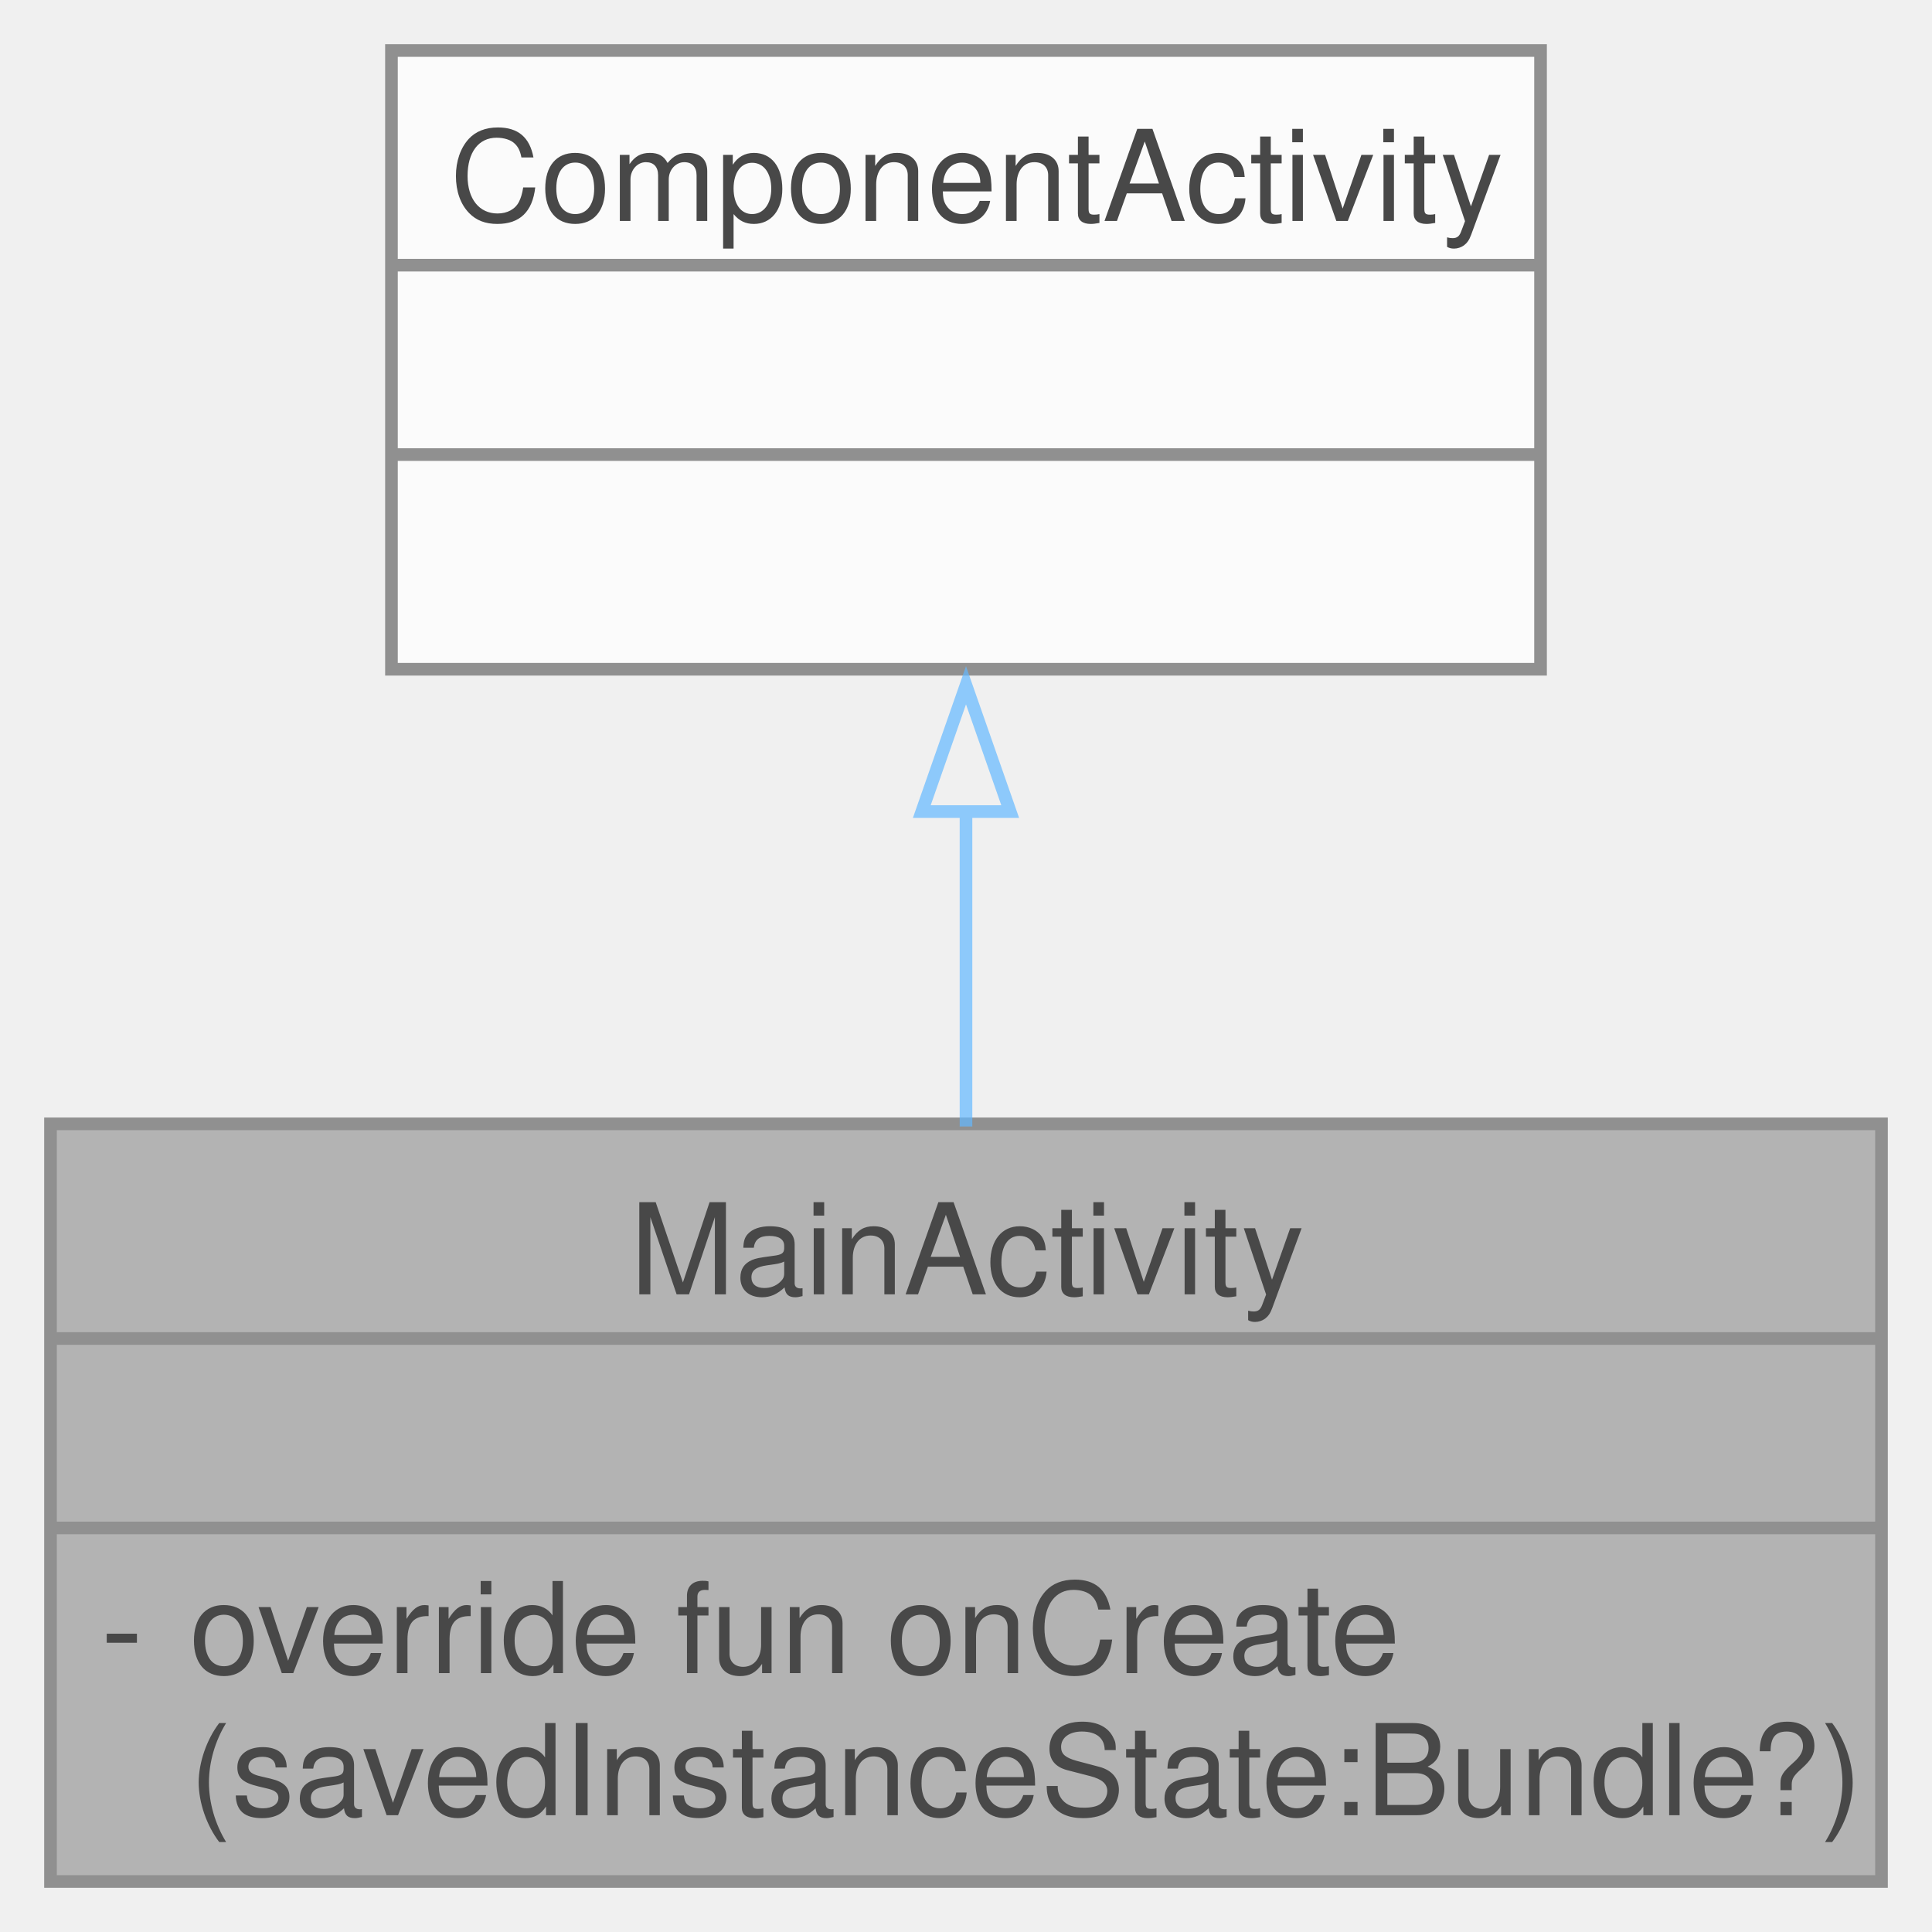
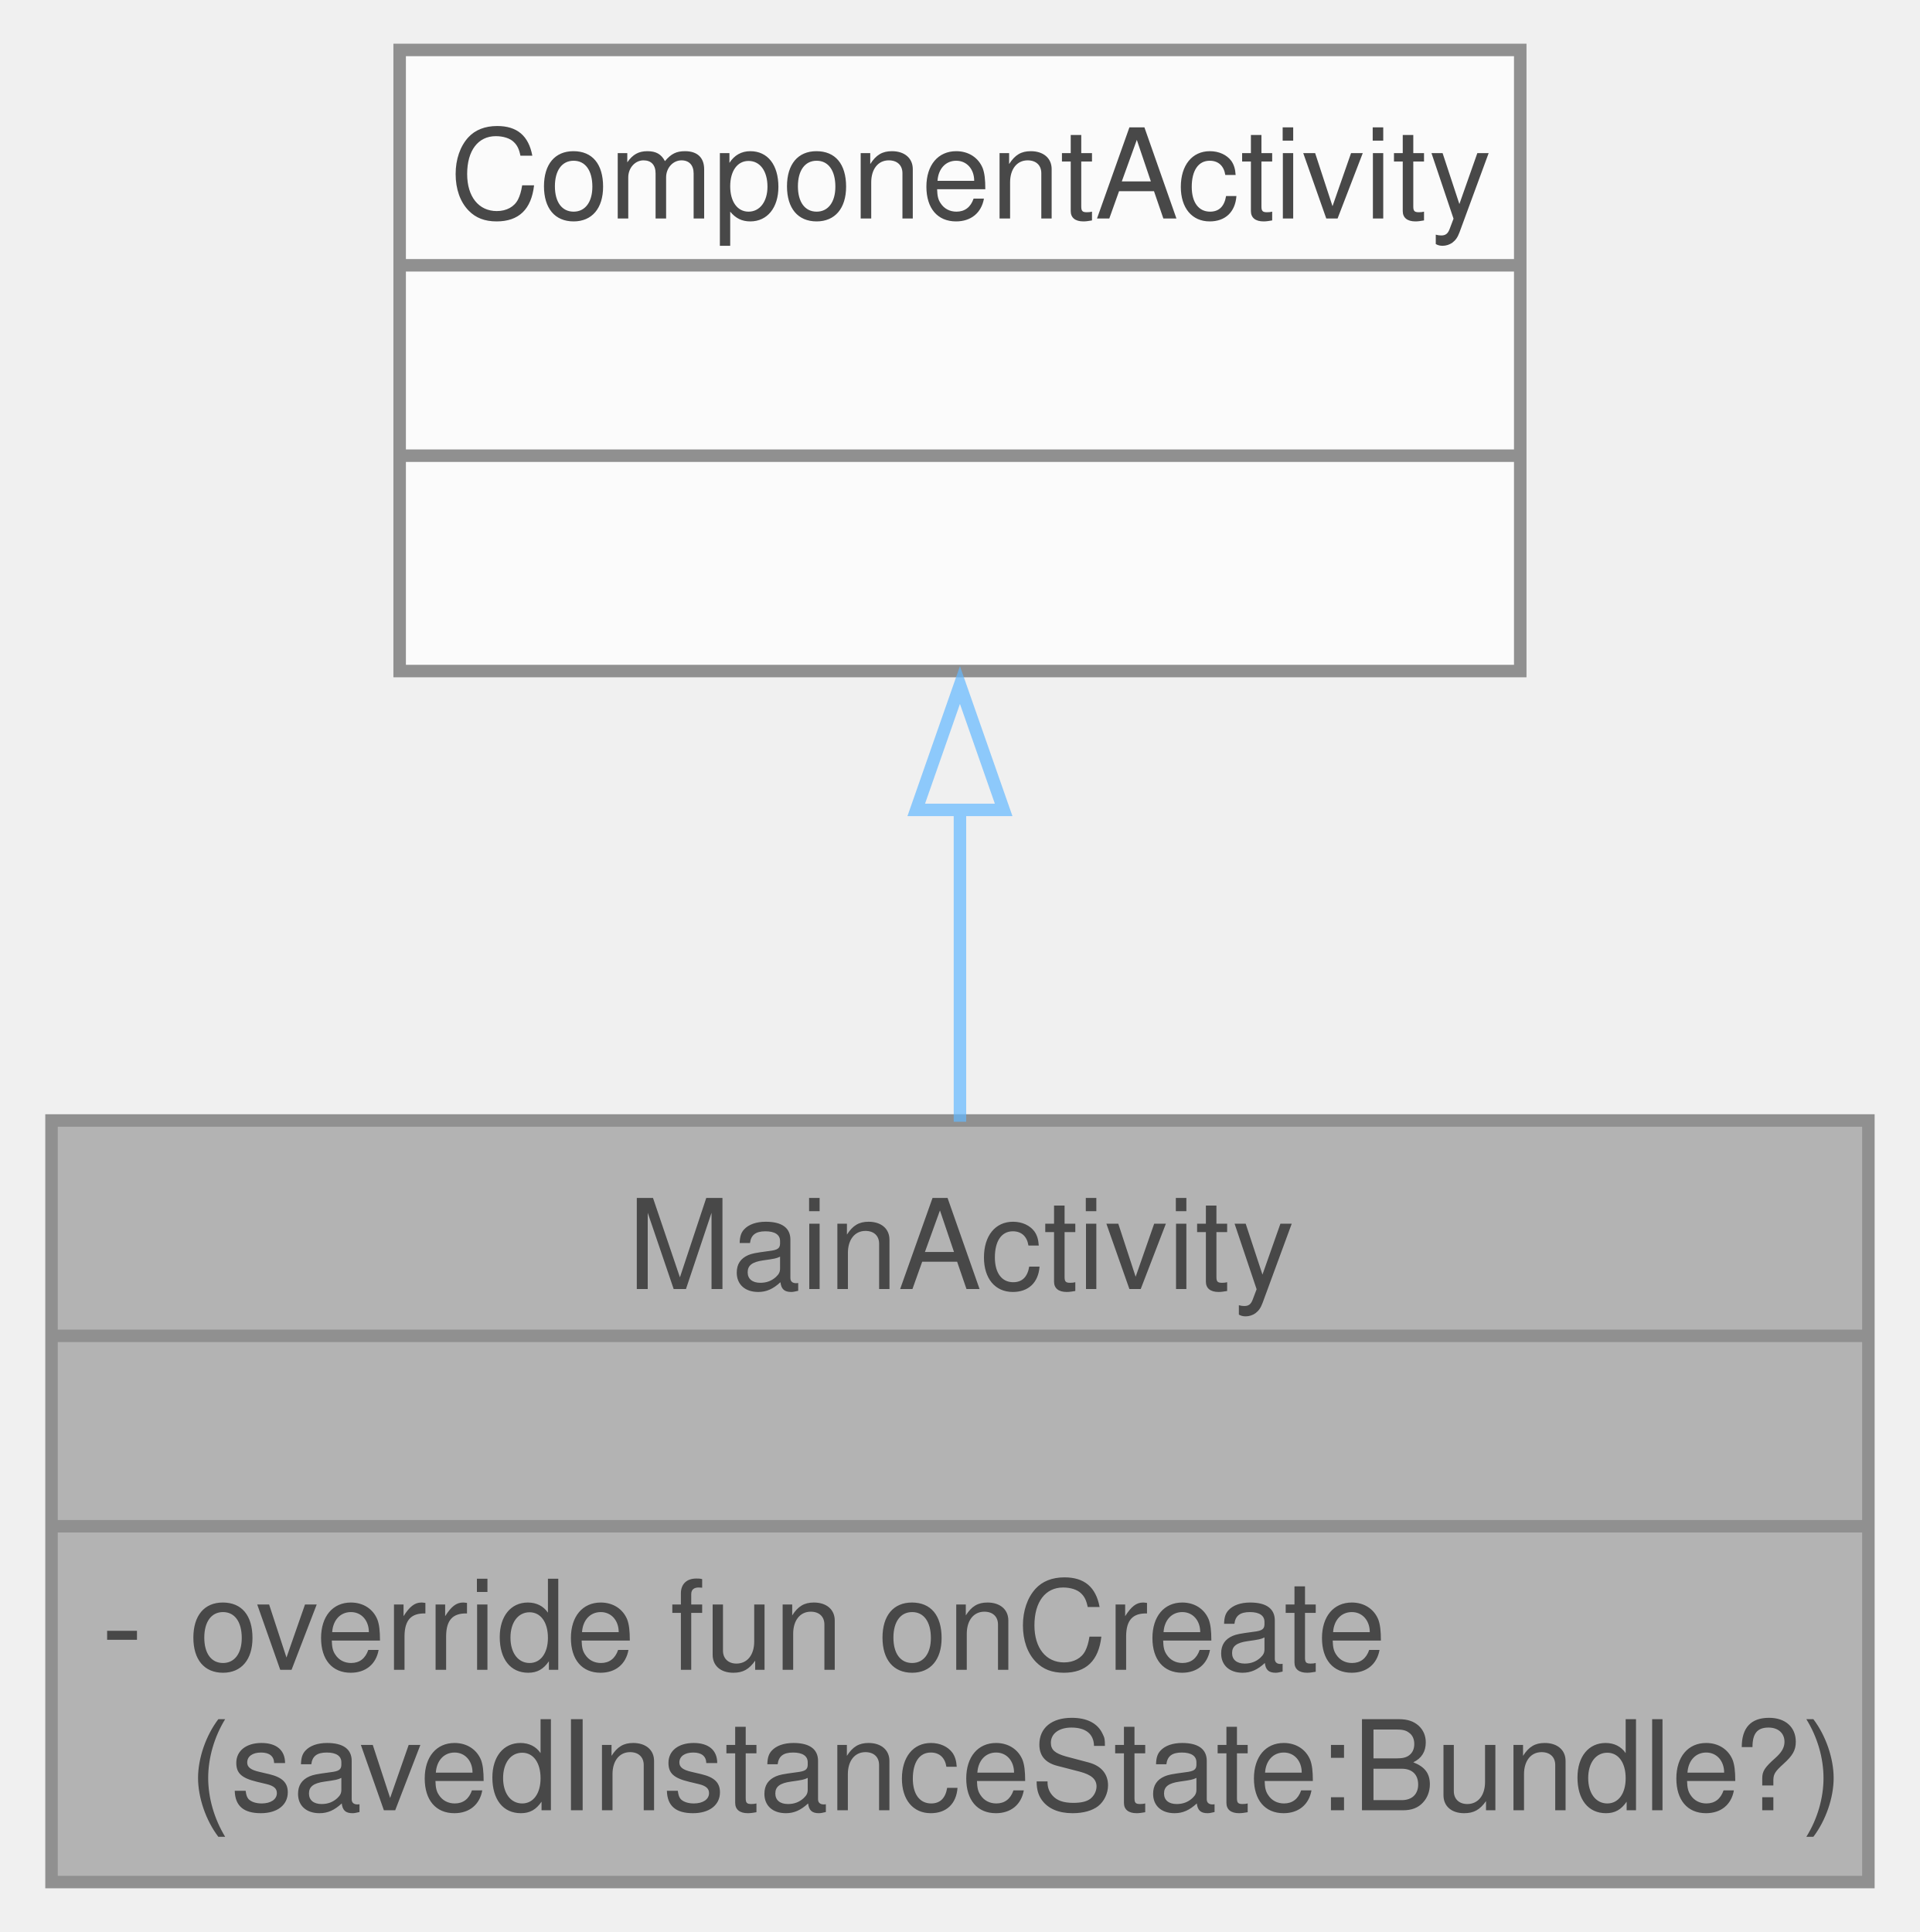
- <svg xmlns="http://www.w3.org/2000/svg" xmlns:xlink="http://www.w3.org/1999/xlink" width="153pt" height="153pt" viewBox="0.00 0.00 153.00 153.00">
+ <svg xmlns="http://www.w3.org/2000/svg" xmlns:xlink="http://www.w3.org/1999/xlink" width="154pt" height="155pt" viewBox="0.00 0.00 153.50 154.75">
  <svg id="main" version="1.1" xml:space="preserve">
    <style type="text/css">
.node, .edge {opacity: 0.7;}
.node.selected, .edge.selected {opacity: 1;}
.edge:hover path { stroke: red; }
.edge:hover polygon { stroke: red; fill: red; }
</style>
    <svg id="graph" class="graph">
-       <g id="graph0" class="graph" transform="scale(1 1) rotate(0) translate(4 149)">
+       <g id="graph0" class="graph" transform="scale(1 1) rotate(0) translate(4 150.75)">
        <g id="Node000001" class="node">
          <g id="a_Node000001">
            <a xlink:title="The main activity of the application BestNotepadEverCreated.">
-               <polygon fill="#999999" stroke="none" points="145,-60 0,-60 0,0 145,0 145,-60" />
-               <text text-anchor="start" x="45.88" y="-46.5" font-family="Helvetica,sans-Serif" font-size="10.00">MainActivity</text>
-               <text text-anchor="start" x="71" y="-31.5" font-family="Helvetica,sans-Serif" font-size="10.00"> </text>
-               <text text-anchor="start" x="4" y="-16.5" font-family="Helvetica,sans-Serif" font-size="10.00">-</text>
-               <text text-anchor="start" x="11" y="-16.5" font-family="Helvetica,sans-Serif" font-size="10.00">override fun onCreate</text>
-               <text text-anchor="start" x="11" y="-5.25" font-family="Helvetica,sans-Serif" font-size="10.00">(savedInstanceState:Bundle?)</text>
-               <polygon fill="#666666" stroke="#666666" points="0,-43 0,-43 145,-43 145,-43 0,-43" />
-               <polygon fill="#666666" stroke="#666666" points="0,-28 0,-28 145,-28 145,-28 0,-28" />
-               <polygon fill="none" stroke="#666666" points="0,0 0,-60 145,-60 145,0 0,0" />
+               <polygon fill="#999999" stroke="none" points="145.5,-61 0,-61 0,0 145.5,0 145.5,-61" />
+               <text text-anchor="start" x="46.12" y="-47.5" font-family="Helvetica,sans-Serif" font-size="10.00">MainActivity</text>
+               <text text-anchor="start" x="71.25" y="-32.25" font-family="Helvetica,sans-Serif" font-size="10.00"> </text>
+               <text text-anchor="start" x="4" y="-17" font-family="Helvetica,sans-Serif" font-size="10.00">-</text>
+               <text text-anchor="start" x="11" y="-17" font-family="Helvetica,sans-Serif" font-size="10.00">override fun onCreate</text>
+               <text text-anchor="start" x="11" y="-5.75" font-family="Helvetica,sans-Serif" font-size="10.00">(savedInstanceState:Bundle?)</text>
+               <polygon fill="#666666" stroke="#666666" points="0,-43.75 0,-43.75 145.5,-43.75 145.5,-43.75 0,-43.75" />
+               <polygon fill="#666666" stroke="#666666" points="0,-28.5 0,-28.5 145.5,-28.5 145.5,-28.5 0,-28.5" />
+               <polygon fill="none" stroke="#666666" points="0,0 0,-61 145.5,-61 145.5,0 0,0" />
            </a>
          </g>
        </g>
        <g id="Node000002" class="node">
          <g id="a_Node000002">
            <a xlink:title=" ">
-               <polygon fill="white" stroke="none" points="118,-145 27,-145 27,-96 118,-96 118,-145" />
-               <text text-anchor="start" x="31.62" y="-131.5" font-family="Helvetica,sans-Serif" font-size="10.00">ComponentActivity</text>
-               <text text-anchor="start" x="71" y="-116.5" font-family="Helvetica,sans-Serif" font-size="10.00"> </text>
-               <text text-anchor="start" x="71" y="-101.5" font-family="Helvetica,sans-Serif" font-size="10.00"> </text>
-               <polygon fill="#666666" stroke="#666666" points="27,-128 27,-128 118,-128 118,-128 27,-128" />
-               <polygon fill="#666666" stroke="#666666" points="27,-113 27,-113 118,-113 118,-113 27,-113" />
-               <polygon fill="none" stroke="#666666" points="27,-96 27,-145 118,-145 118,-96 27,-96" />
+               <polygon fill="white" stroke="none" points="117.62,-146.75 27.88,-146.75 27.88,-97 117.62,-97 117.62,-146.75" />
+               <text text-anchor="start" x="31.88" y="-133.25" font-family="Helvetica,sans-Serif" font-size="10.00">ComponentActivity</text>
+               <text text-anchor="start" x="71.25" y="-118" font-family="Helvetica,sans-Serif" font-size="10.00"> </text>
+               <text text-anchor="start" x="71.25" y="-102.75" font-family="Helvetica,sans-Serif" font-size="10.00"> </text>
+               <polygon fill="#666666" stroke="#666666" points="27.88,-129.5 27.88,-129.5 117.62,-129.5 117.62,-129.5 27.88,-129.5" />
+               <polygon fill="#666666" stroke="#666666" points="27.88,-114.25 27.88,-114.25 117.62,-114.25 117.62,-114.25 27.88,-114.25" />
+               <polygon fill="none" stroke="#666666" points="27.88,-97 27.88,-146.75 117.62,-146.75 117.62,-97 27.88,-97" />
            </a>
          </g>
        </g>
        <g id="edge1_Node000001_Node000002" class="edge">
          <g id="a_edge1_Node000001_Node000002">
            <a xlink:title=" ">
-               <path fill="none" stroke="#63b8ff" d="M72.5,-84.94C72.5,-76.62 72.5,-67.82 72.5,-59.79" />
-               <polygon fill="none" stroke="#63b8ff" points="69,-84.73 72.5,-94.73 76,-84.73 69,-84.73" />
+               <path fill="none" stroke="#63b8ff" d="M72.75,-86.08C72.75,-77.76 72.75,-68.95 72.75,-60.9" />
+               <polygon fill="none" stroke="#63b8ff" points="69.25,-85.88 72.75,-95.88 76.25,-85.88 69.25,-85.88" />
            </a>
          </g>
        </g>
      </g>
    </svg>
  </svg>
  <style type="text/css">

[data-mouse-over-selected='false'] { opacity: 0.7; }
[data-mouse-over-selected='true']  { opacity: 1.0; }

</style>
</svg>
